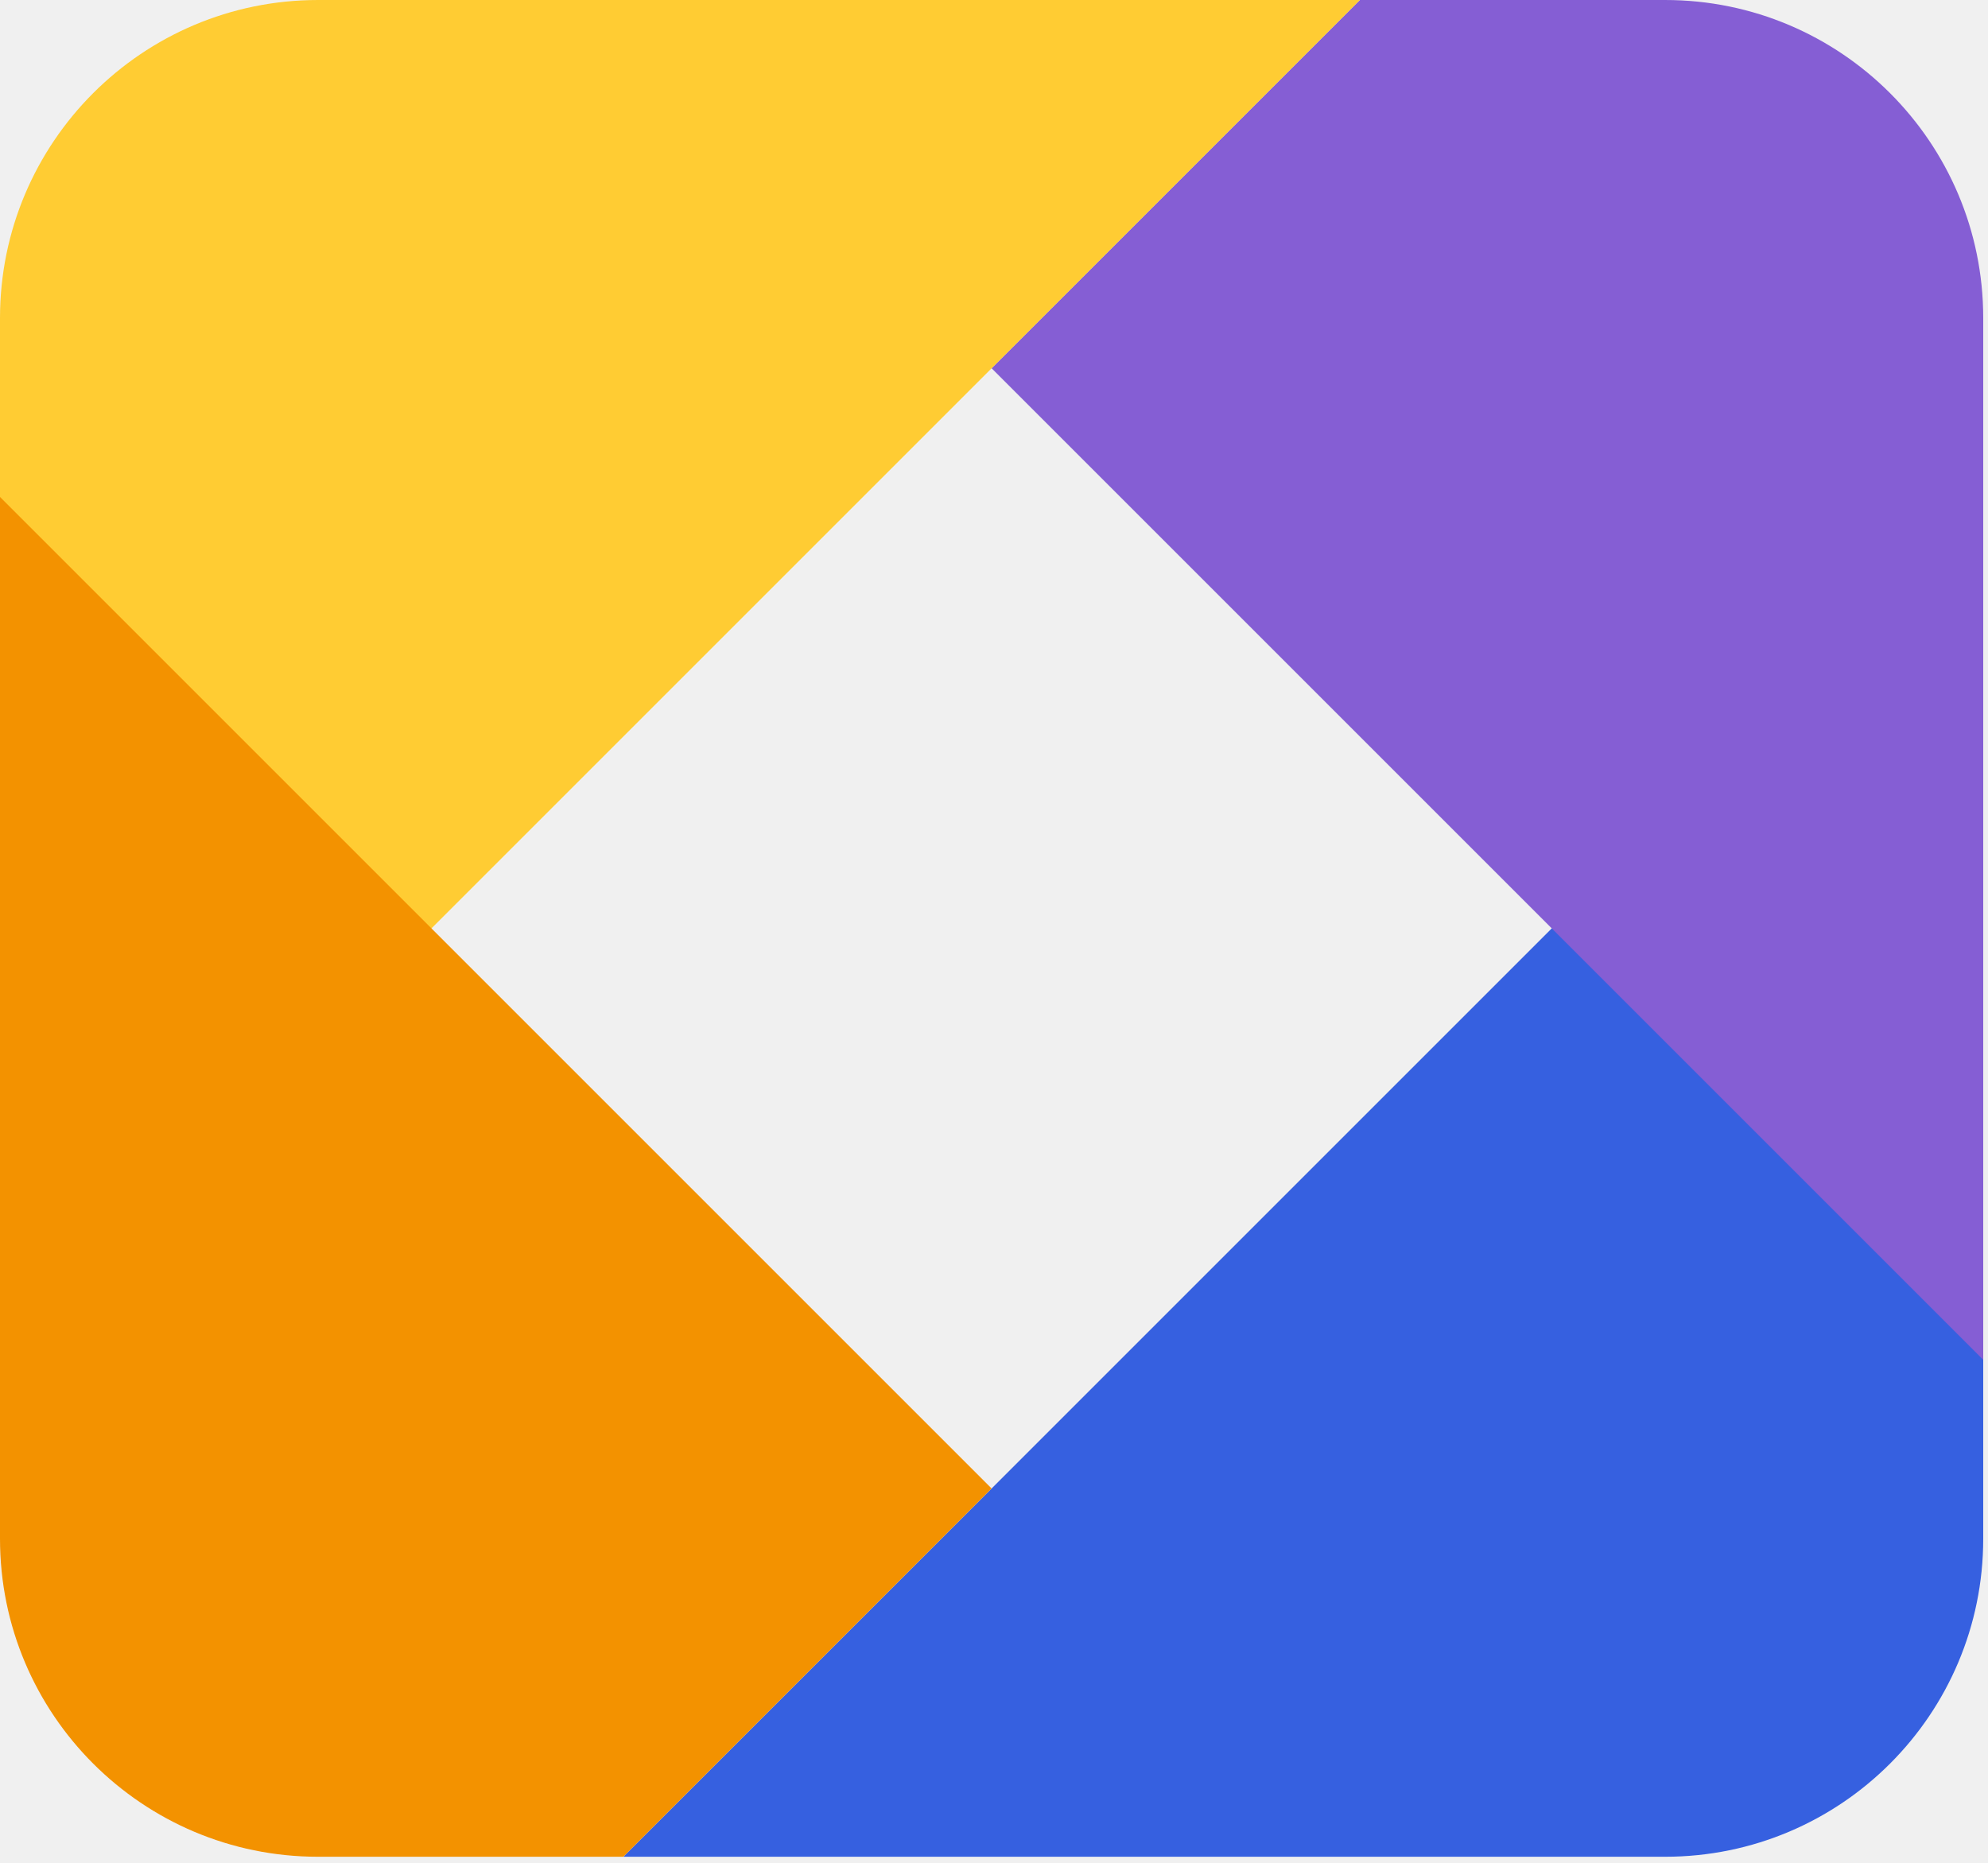
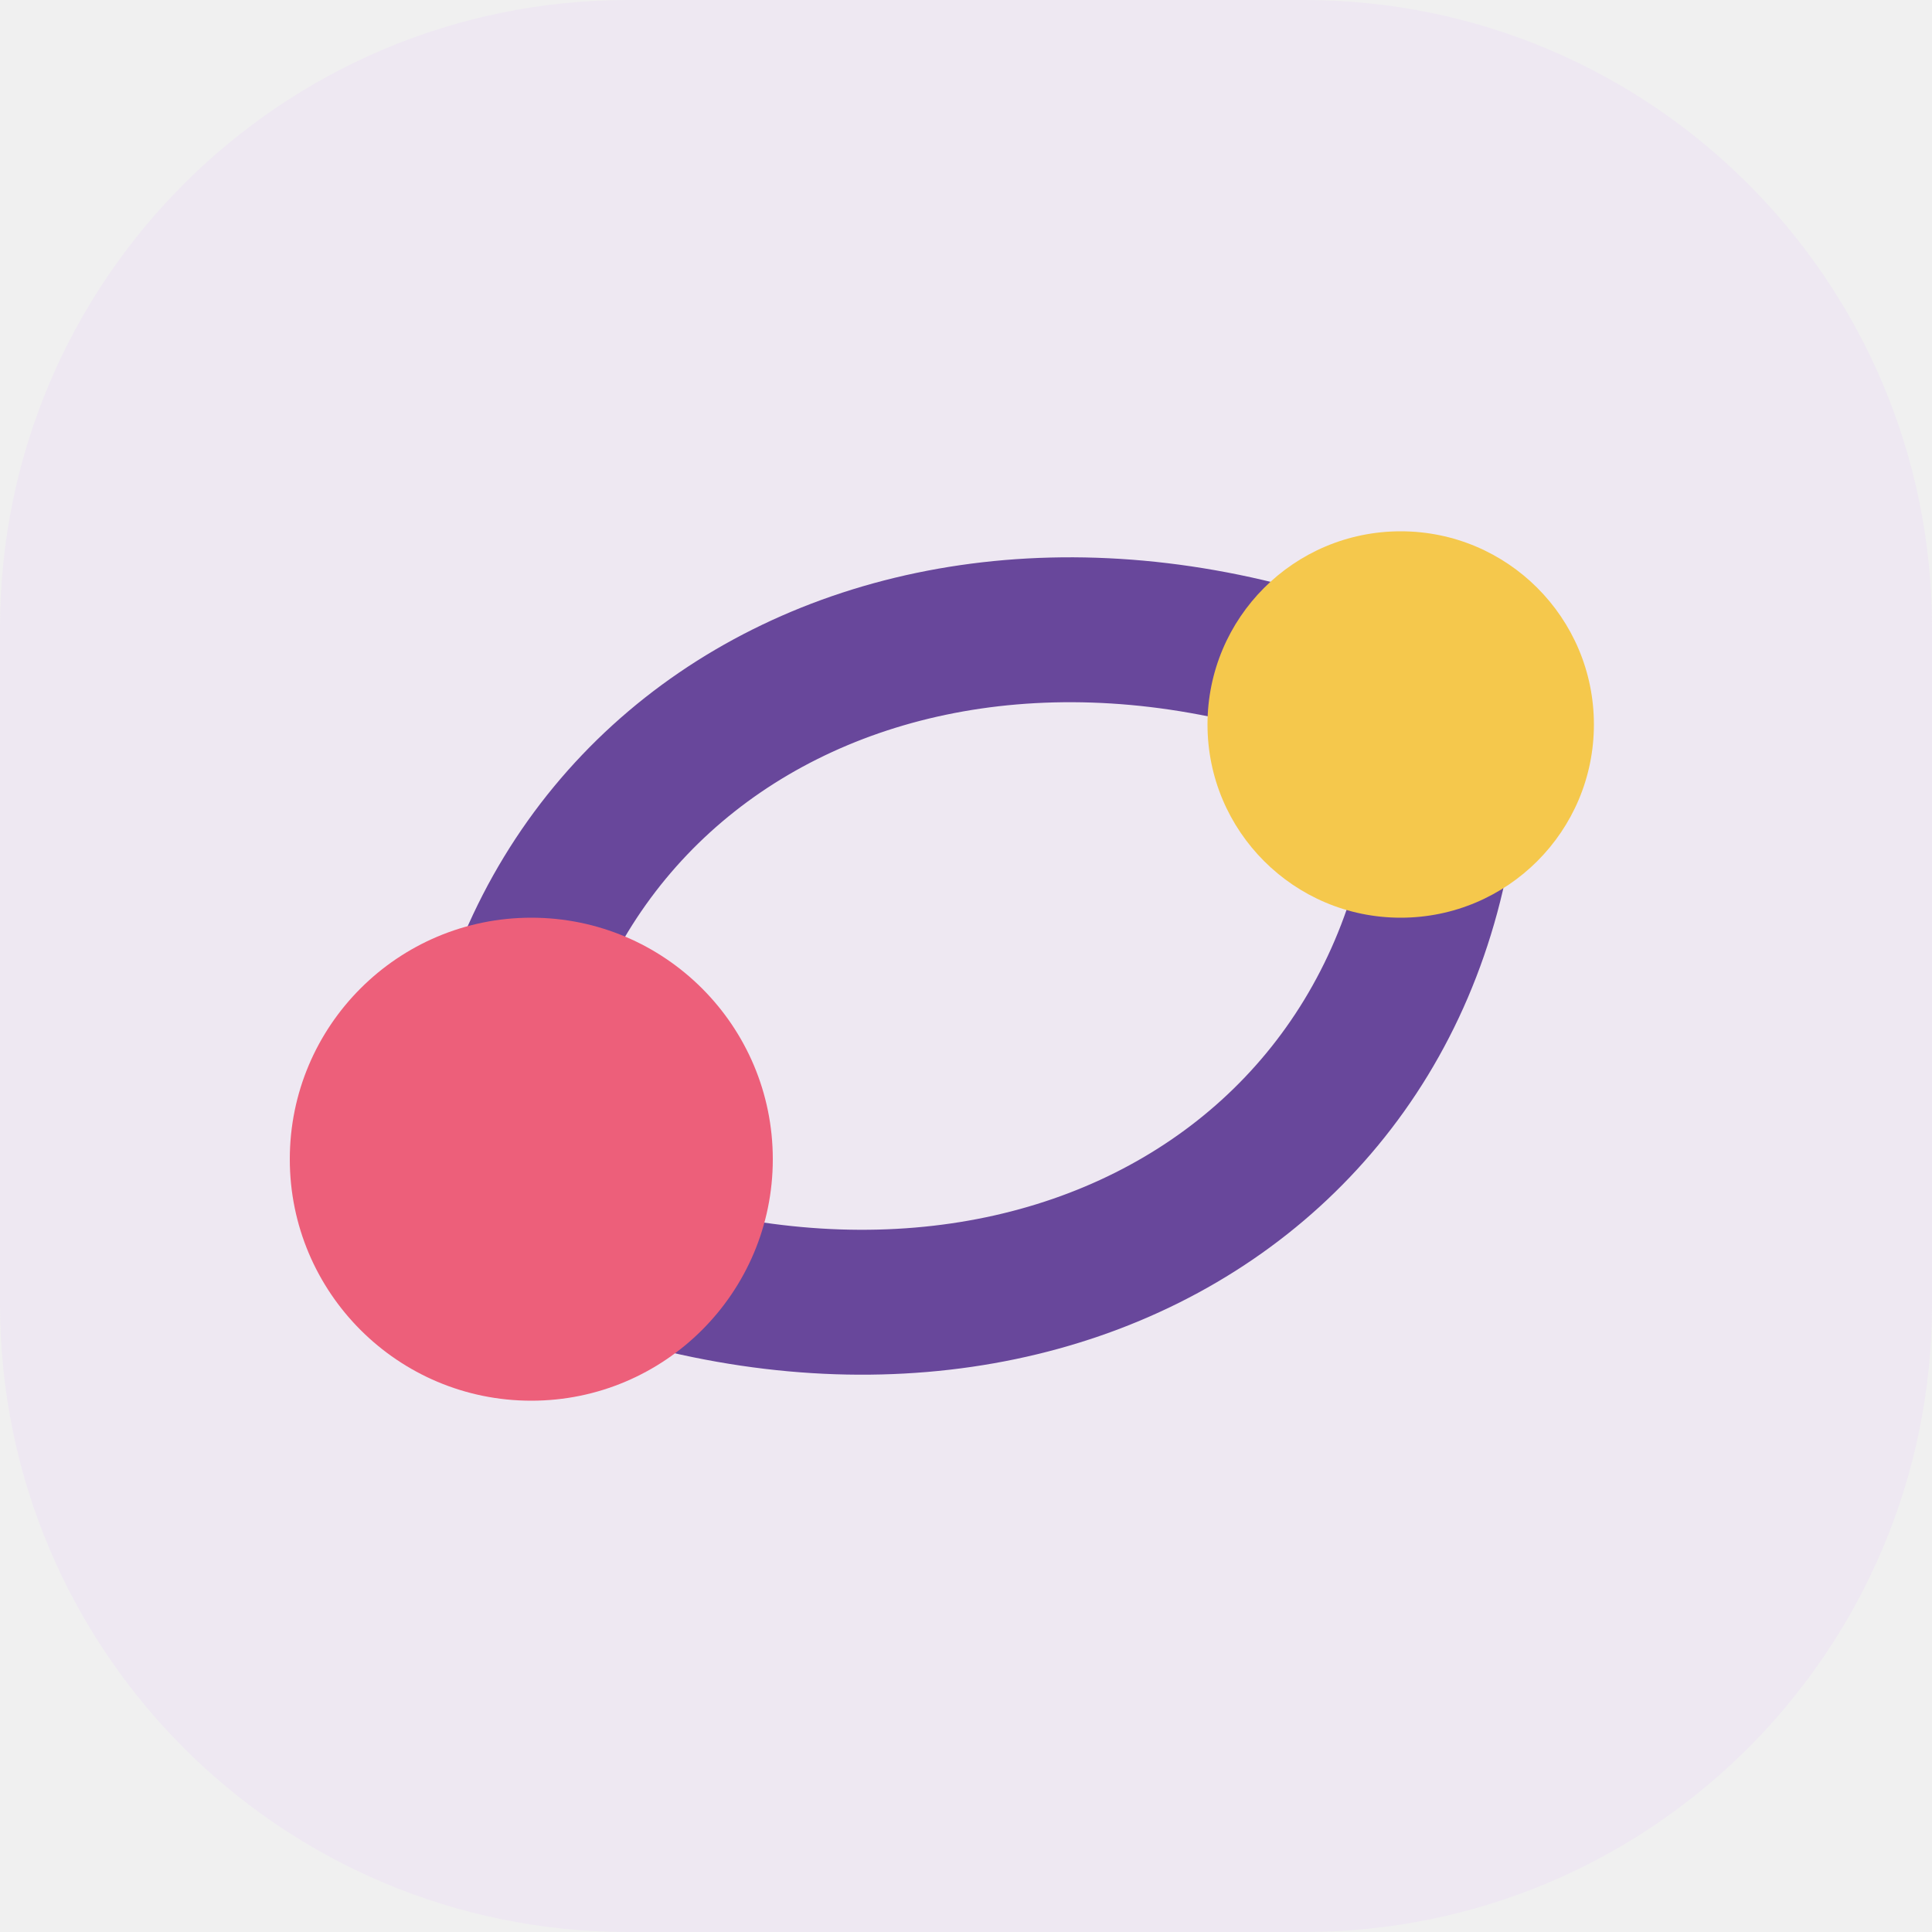
- <svg xmlns="http://www.w3.org/2000/svg" width="175" height="164" viewBox="0 0 175 164" fill="none">
-   <g clip-path="url(#clip0_2011_294)">
-     <path d="M174.58 43.75V163.46H54.87L174.58 43.75Z" fill="#3660E0" />
-     <path d="M174.58 0H119.71L87.29 32.42L174.58 119.71V0Z" fill="#855ED4" />
-     <path d="M0 0V119.71L87.29 32.42L119.71 0H0Z" fill="#FFCC33" />
-     <path d="M0 43.75V163.46H54.87L87.29 131.04L0 43.75Z" fill="#F39200" />
-   </g>
-   <defs>
-     <clipPath id="clip0_2011_294">
-       <rect width="174.58" height="163.46" rx="28" fill="white" />
-     </clipPath>
-   </defs>
+ <svg xmlns="http://www.w3.org/2000/svg" viewBox="0 0 40 40" fill="none">
+   <rect width="40" height="40" rx="13" fill="#eee8f2" />
+   <path d="M10 25C10 15 20 10 30 15M10 25C20 30 30 25 30 15" stroke="#68479b" stroke-width="3" stroke-linecap="round" />
+   <circle cx="11" cy="24" r="5" fill="#ed5f7a" />
+   <circle cx="29" cy="15" r="4" fill="#f5c84c" />
</svg>
